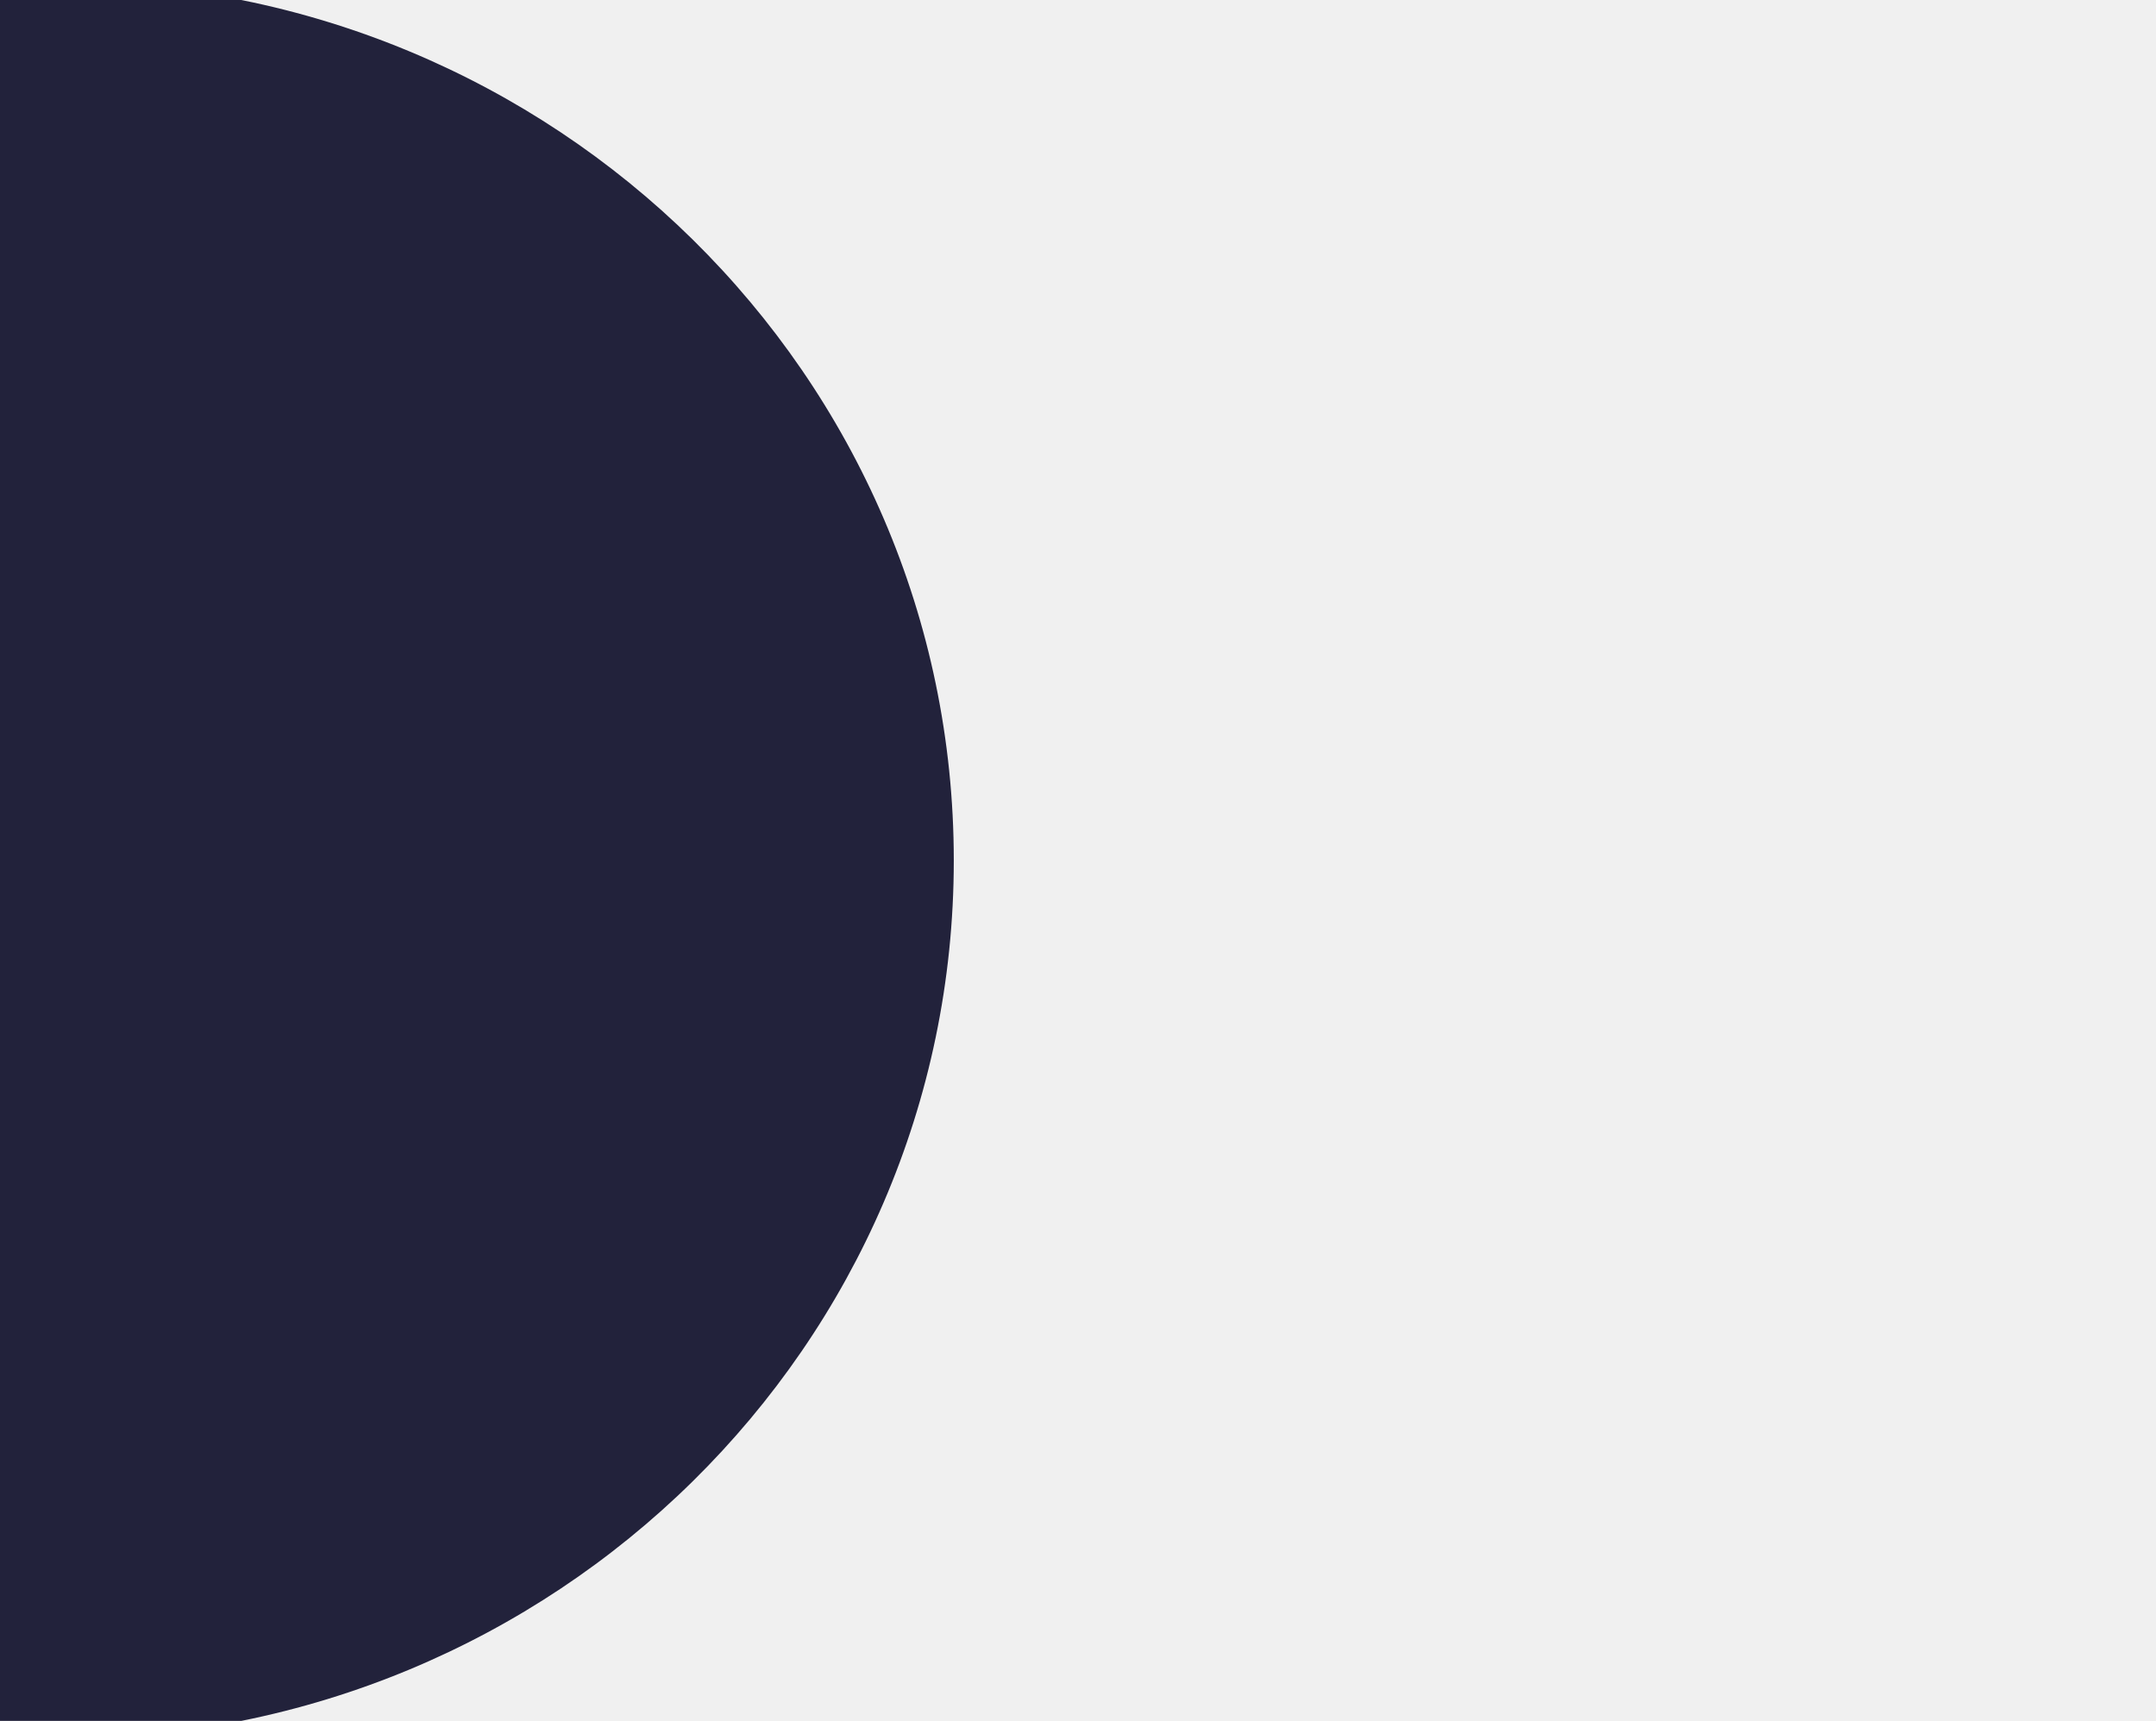
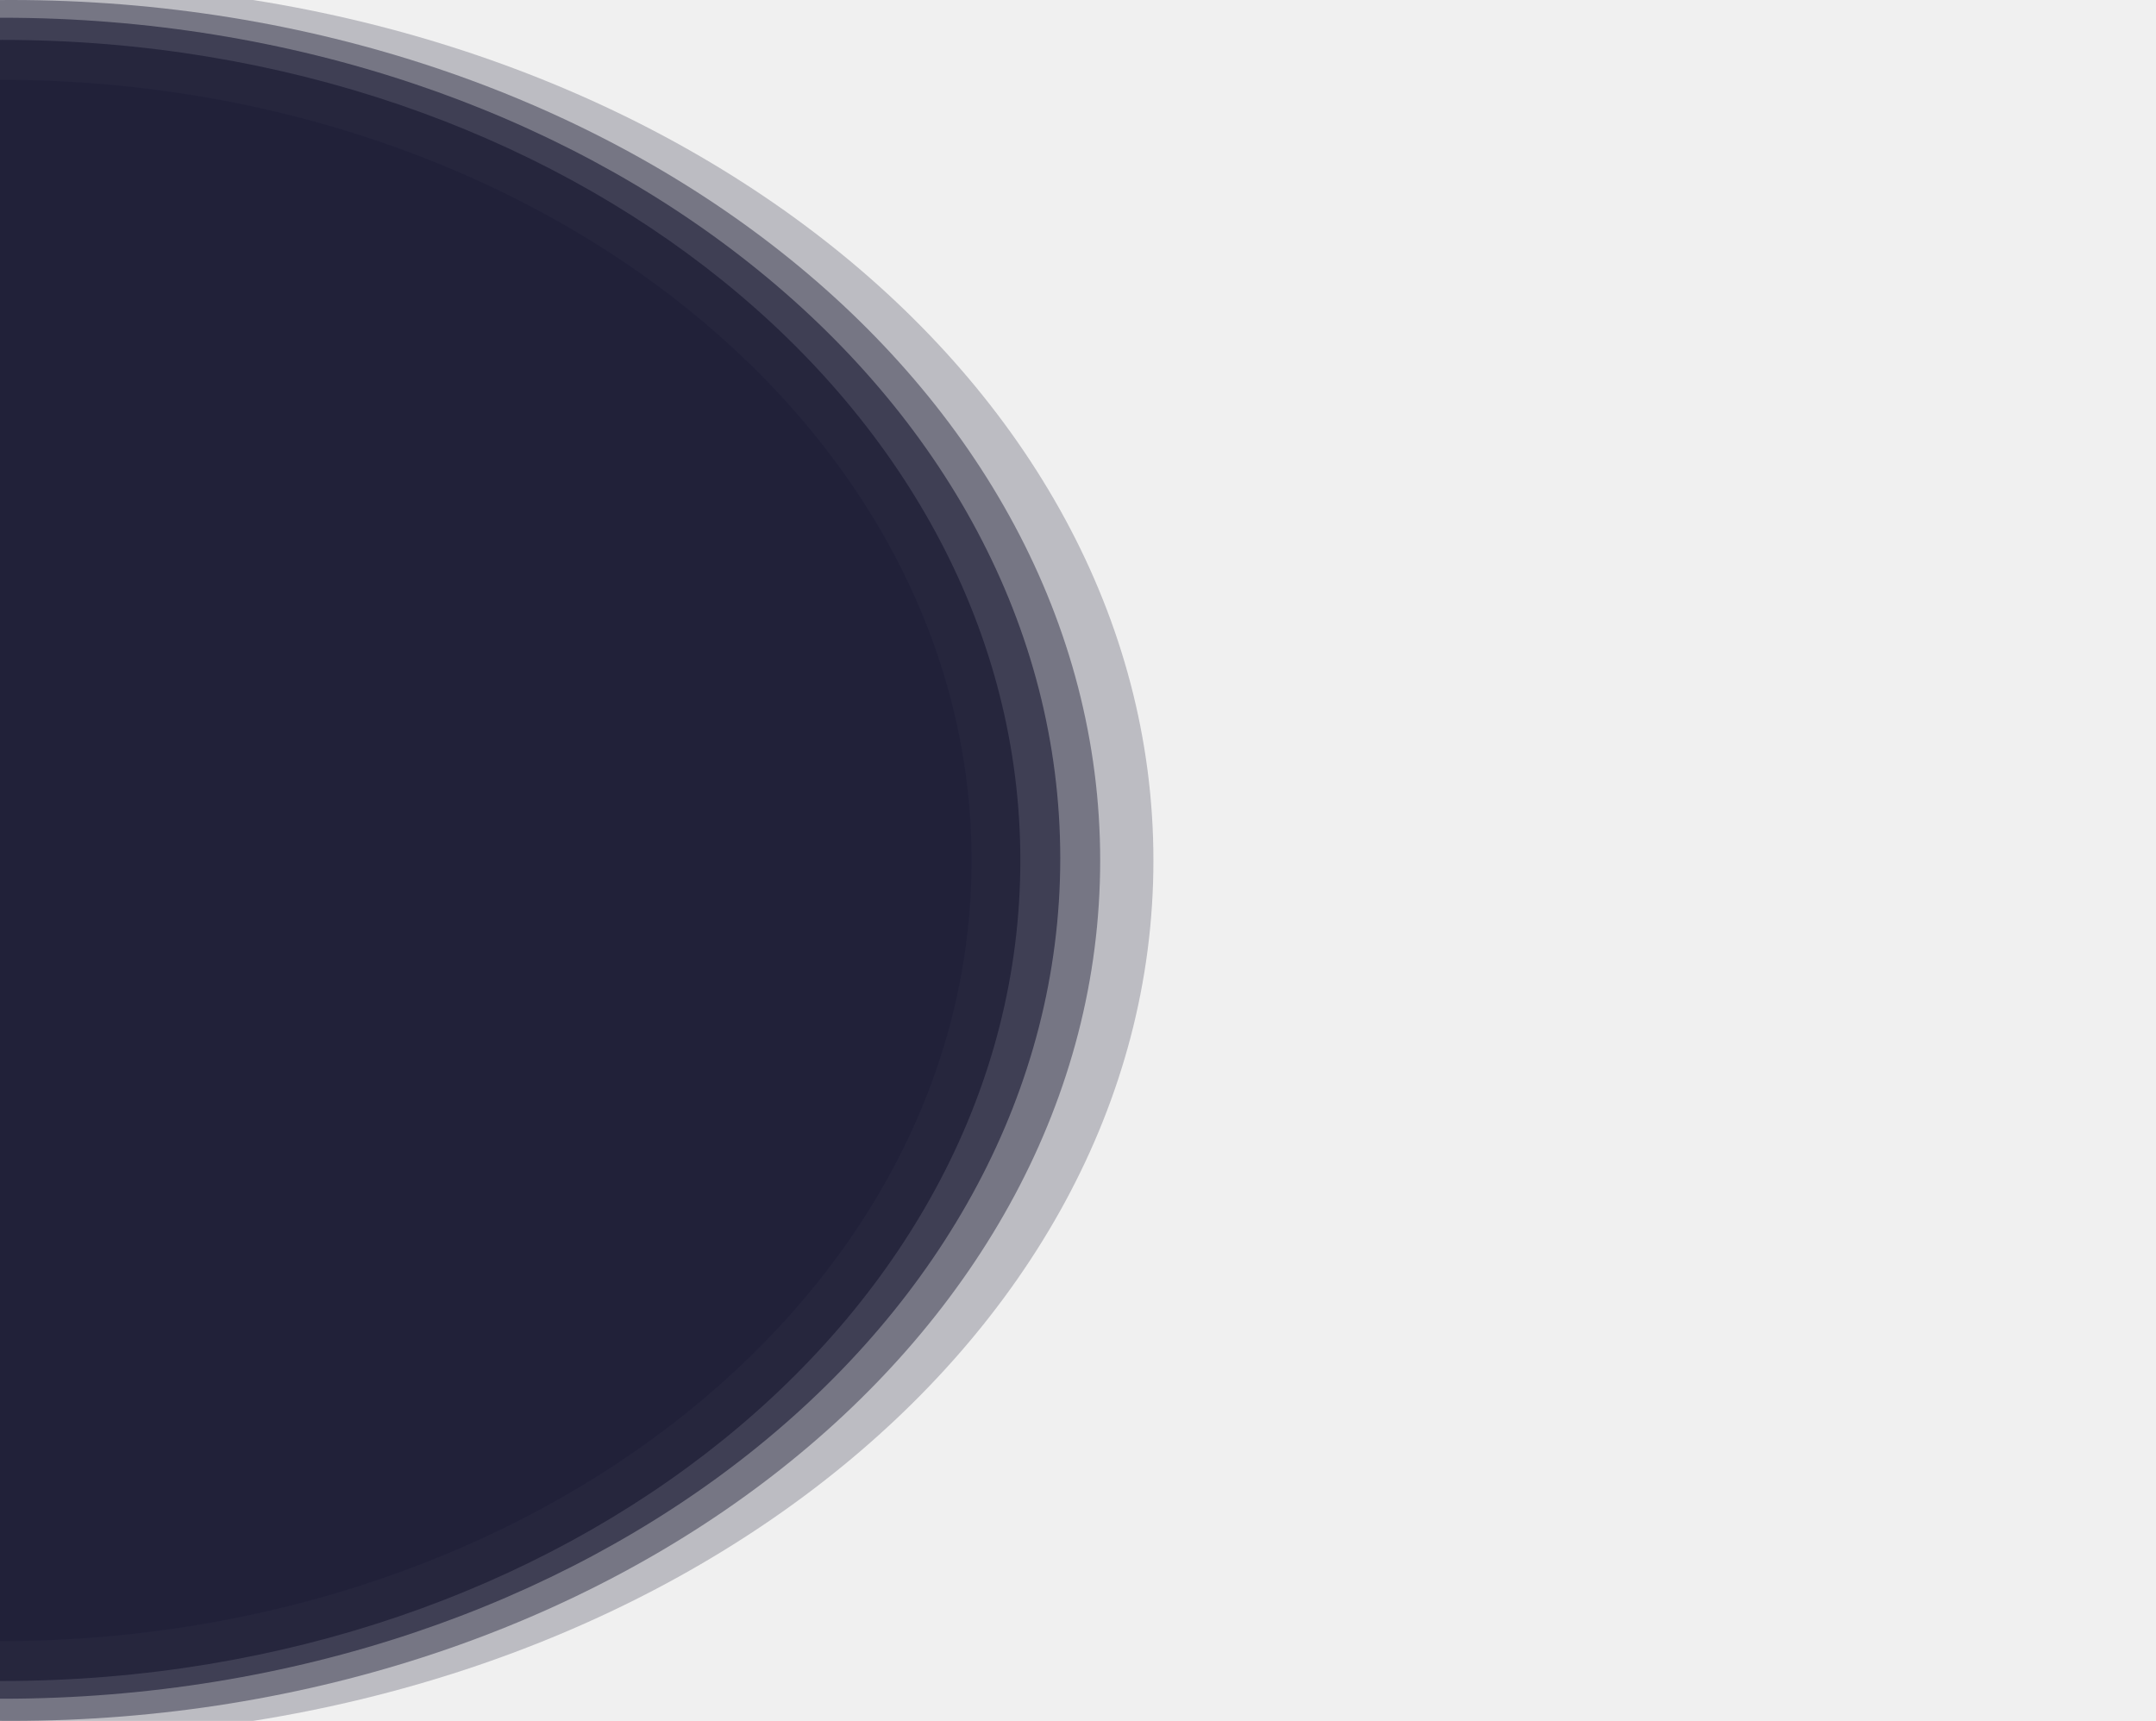
<svg xmlns="http://www.w3.org/2000/svg" width="486" height="388" viewBox="0 0 486 388" fill="none">
-   <g clip-path="url(#clip0_122_150)">
-     <ellipse rx="201" ry="198" transform="matrix(-1 0 0 1 14 194)" fill="#22223B" />
+   <g clip-path="url(#clip0_154_533)">
+     <ellipse cy="194" rx="219" ry="176" transform="rotate(180 0 194)" fill="#22223B" />
+     <ellipse cx="0.5" cy="194" rx="229.5" ry="185" transform="rotate(180 0.5 194)" fill="#22223B" fill-opacity="0.85" />
+     <ellipse cx="0.5" cy="193.5" rx="238.5" ry="189.5" transform="rotate(180 0.5 193.5)" fill="#22223B" fill-opacity="0.65" />
+     <ellipse cx="2.5" cy="194" rx="245.5" ry="194" transform="rotate(180 2.5 194)" fill="#22223B" fill-opacity="0.45" />
+     <ellipse cx="6" cy="194" rx="254" ry="198" transform="rotate(180 6 194)" fill="#22223B" fill-opacity="0.25" />
  </g>
  <defs>
-     <clipPath id="clip0_122_150">
-       <rect width="486" height="388" fill="white" transform="matrix(1 0 0 -1 0 388)" />
+     <clipPath id="clip0_154_533">
+       <rect width="486" height="388" fill="white" />
    </clipPath>
  </defs>
</svg>
